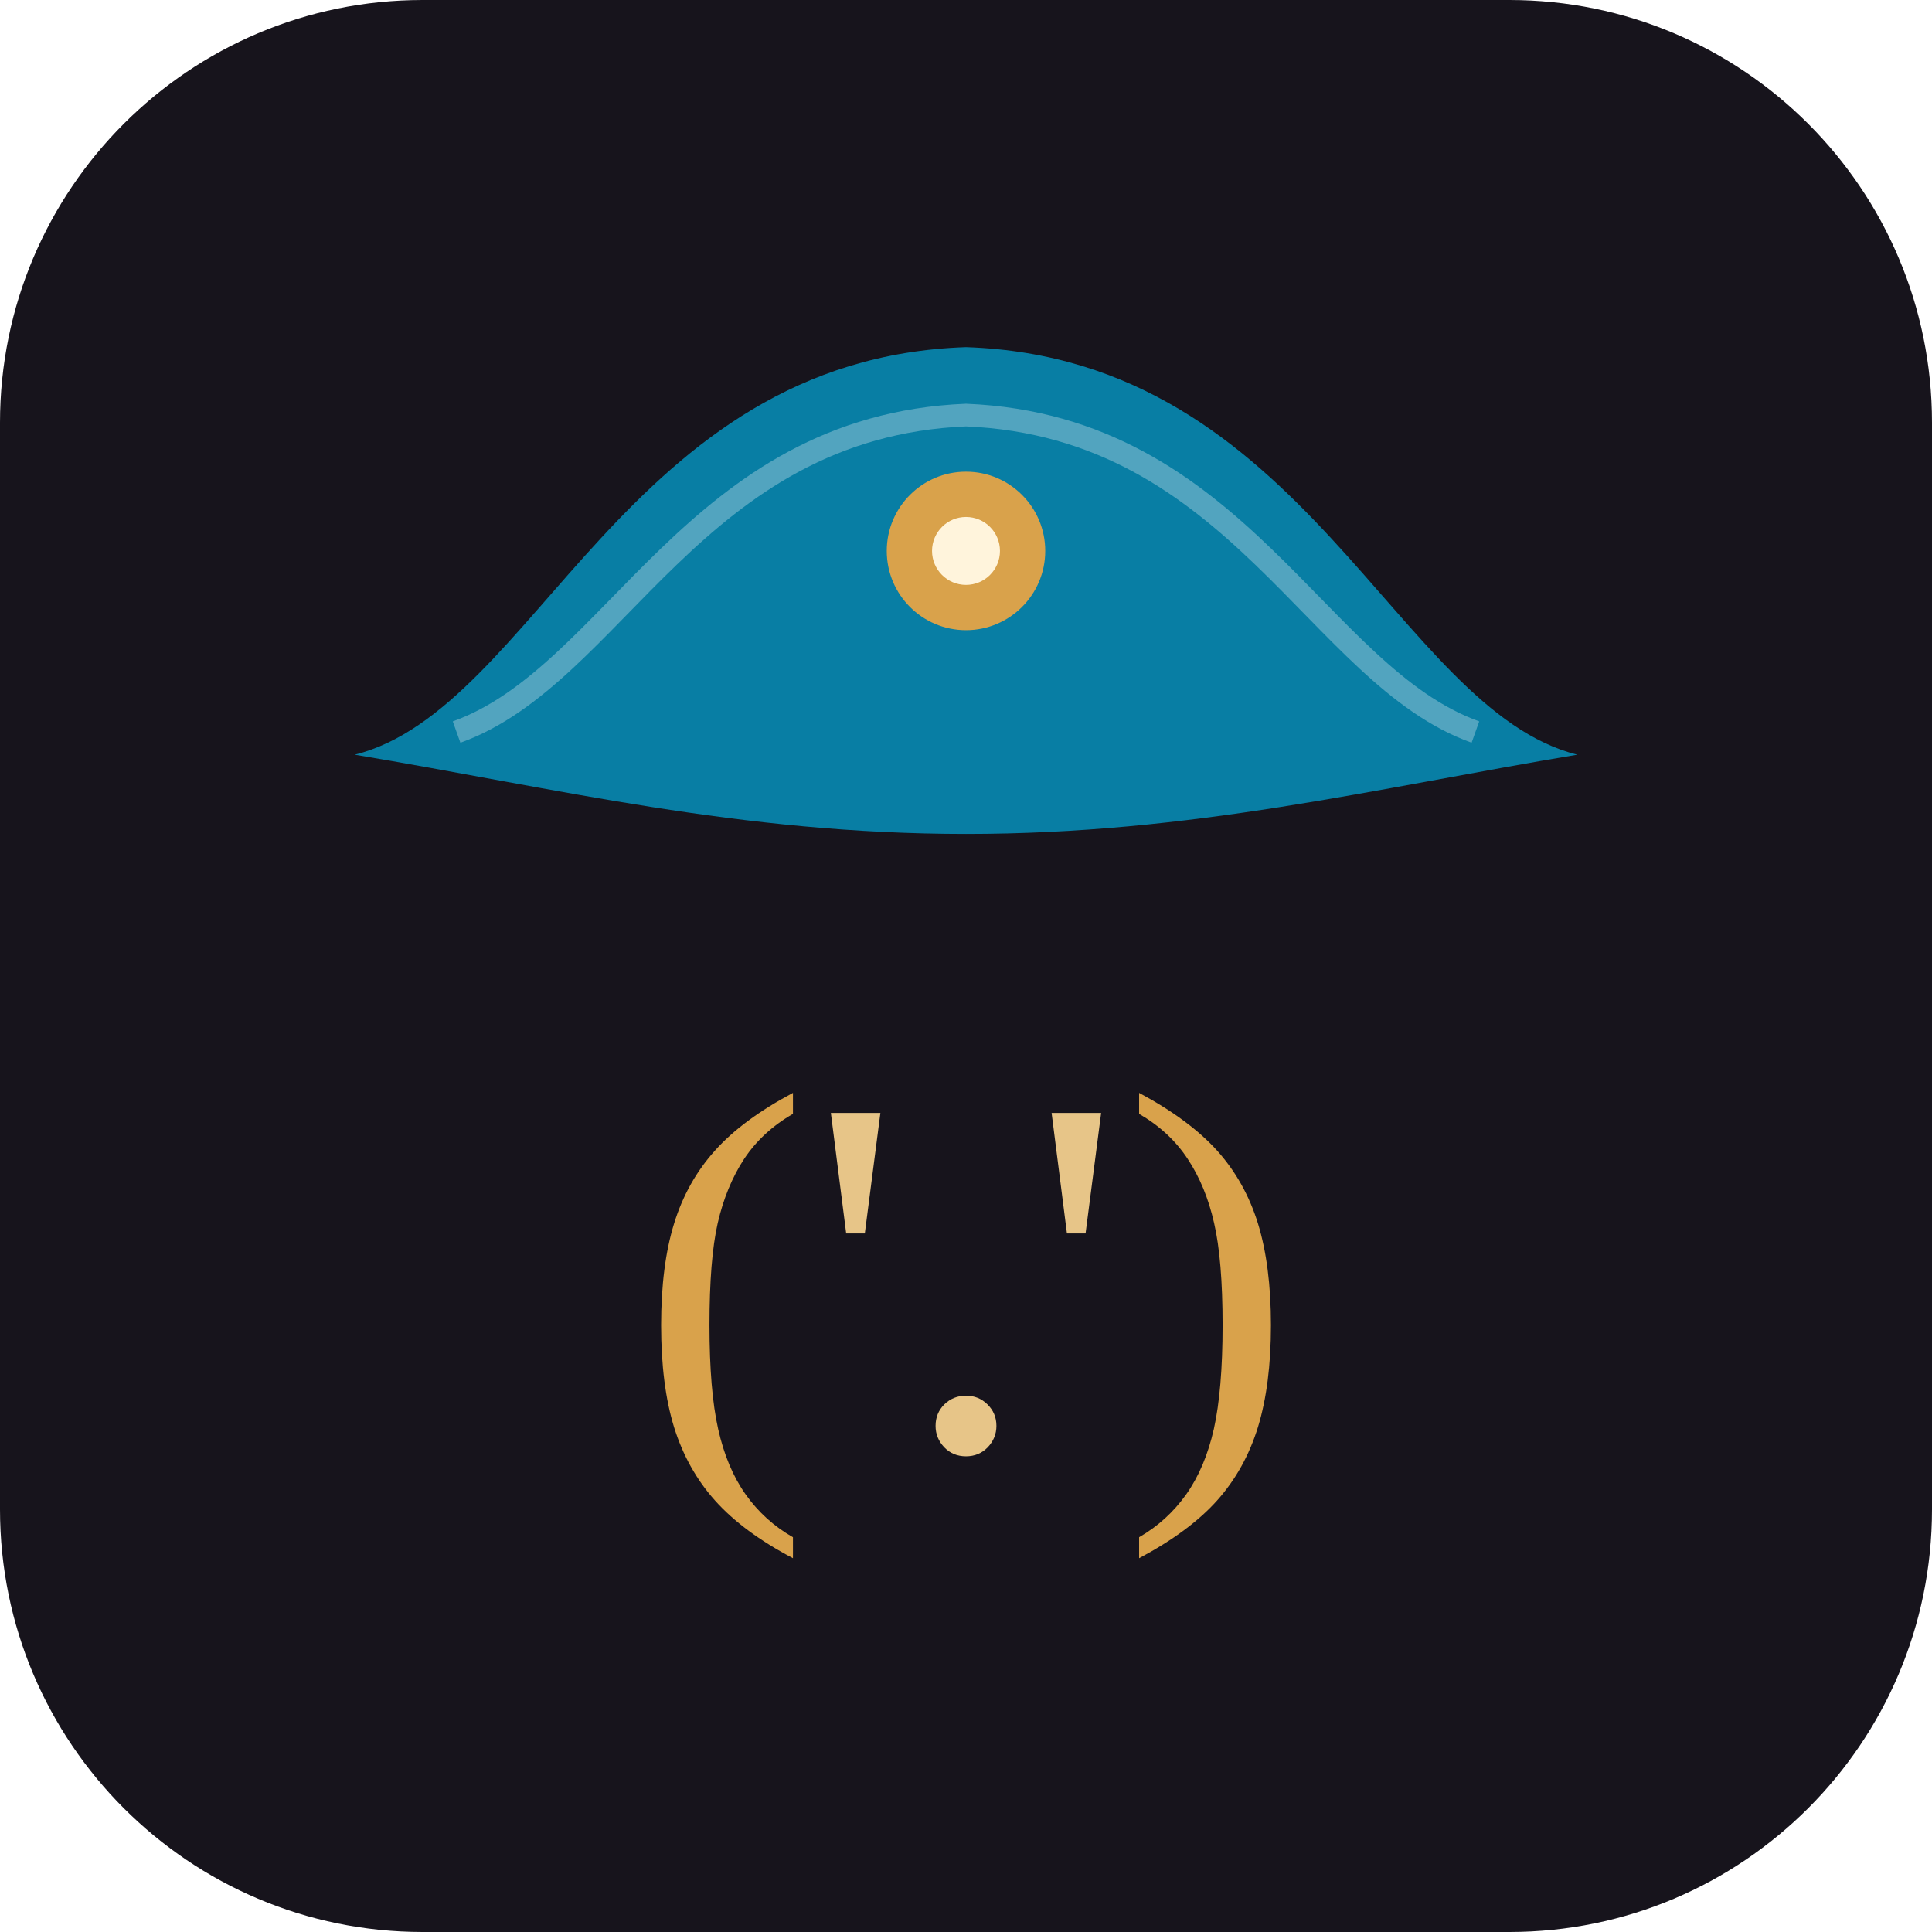
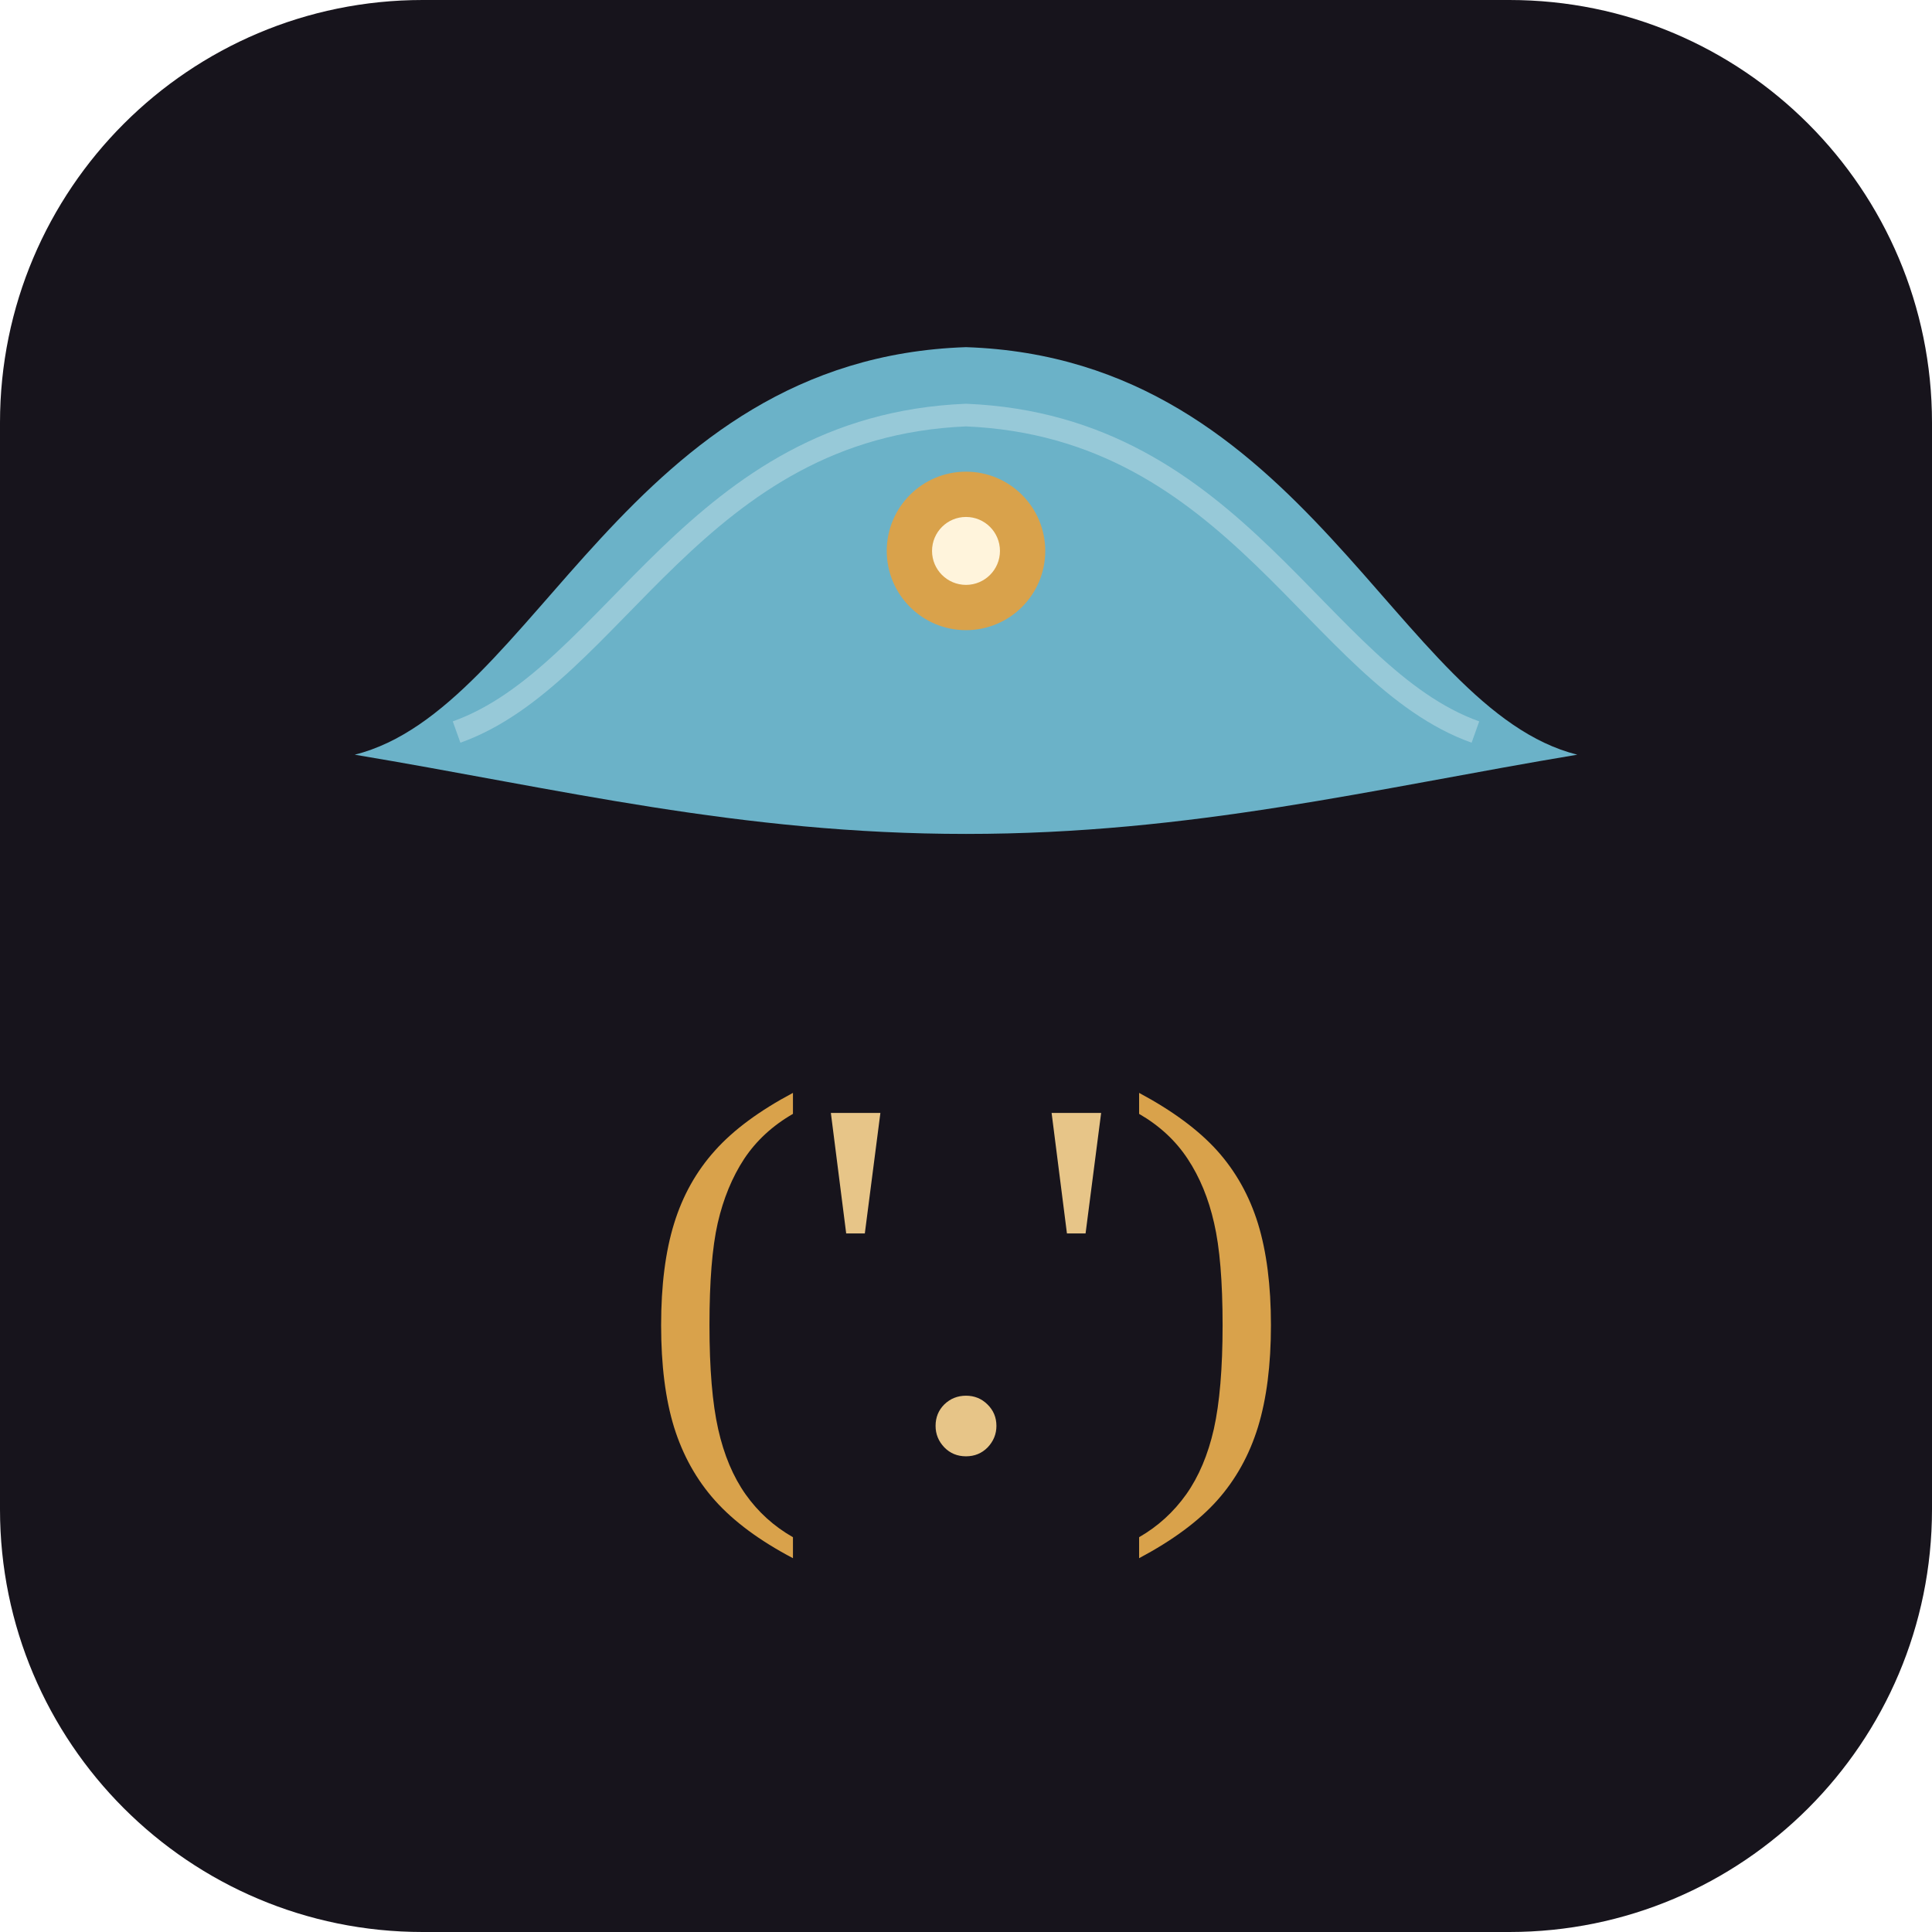
<svg xmlns="http://www.w3.org/2000/svg" width="128" height="128" viewBox="0 0 128 128" role="img" aria-label="bonaparte">
  <rect width="128" height="128" rx="28" fill="#17141c" />
  <g transform="translate(19 14) scale(0.75)">
-     <path d="M6 48C22 44 30 13 60 12C90 13 98 44 114 48C96 51 80 55 60 55C40 55 24 51 6 48Z" fill="#087EA4" />
+     <path d="M6 48C22 44 30 13 60 12C90 13 98 44 114 48C96 51 80 55 60 55C40 55 24 51 6 48Z" fill="#6BB2C8" />
    <path d="M15 46C29 41 36 19 60 18C84 19 91 41 105 46" fill="none" stroke="rgba(255,255,255,0.3)" stroke-width="2" />
    <circle cx="60" cy="30" r="7" fill="#D9A24B" />
    <circle cx="60" cy="30" r="3" fill="#FFF4DC" />
  </g>
  <text x="64" y="96" font-family="Georgia, 'Times New Roman', serif" font-size="34" text-anchor="middle" fill="#D9A24B">(<tspan fill="#E7C588">'.'</tspan>)</text>
</svg>
